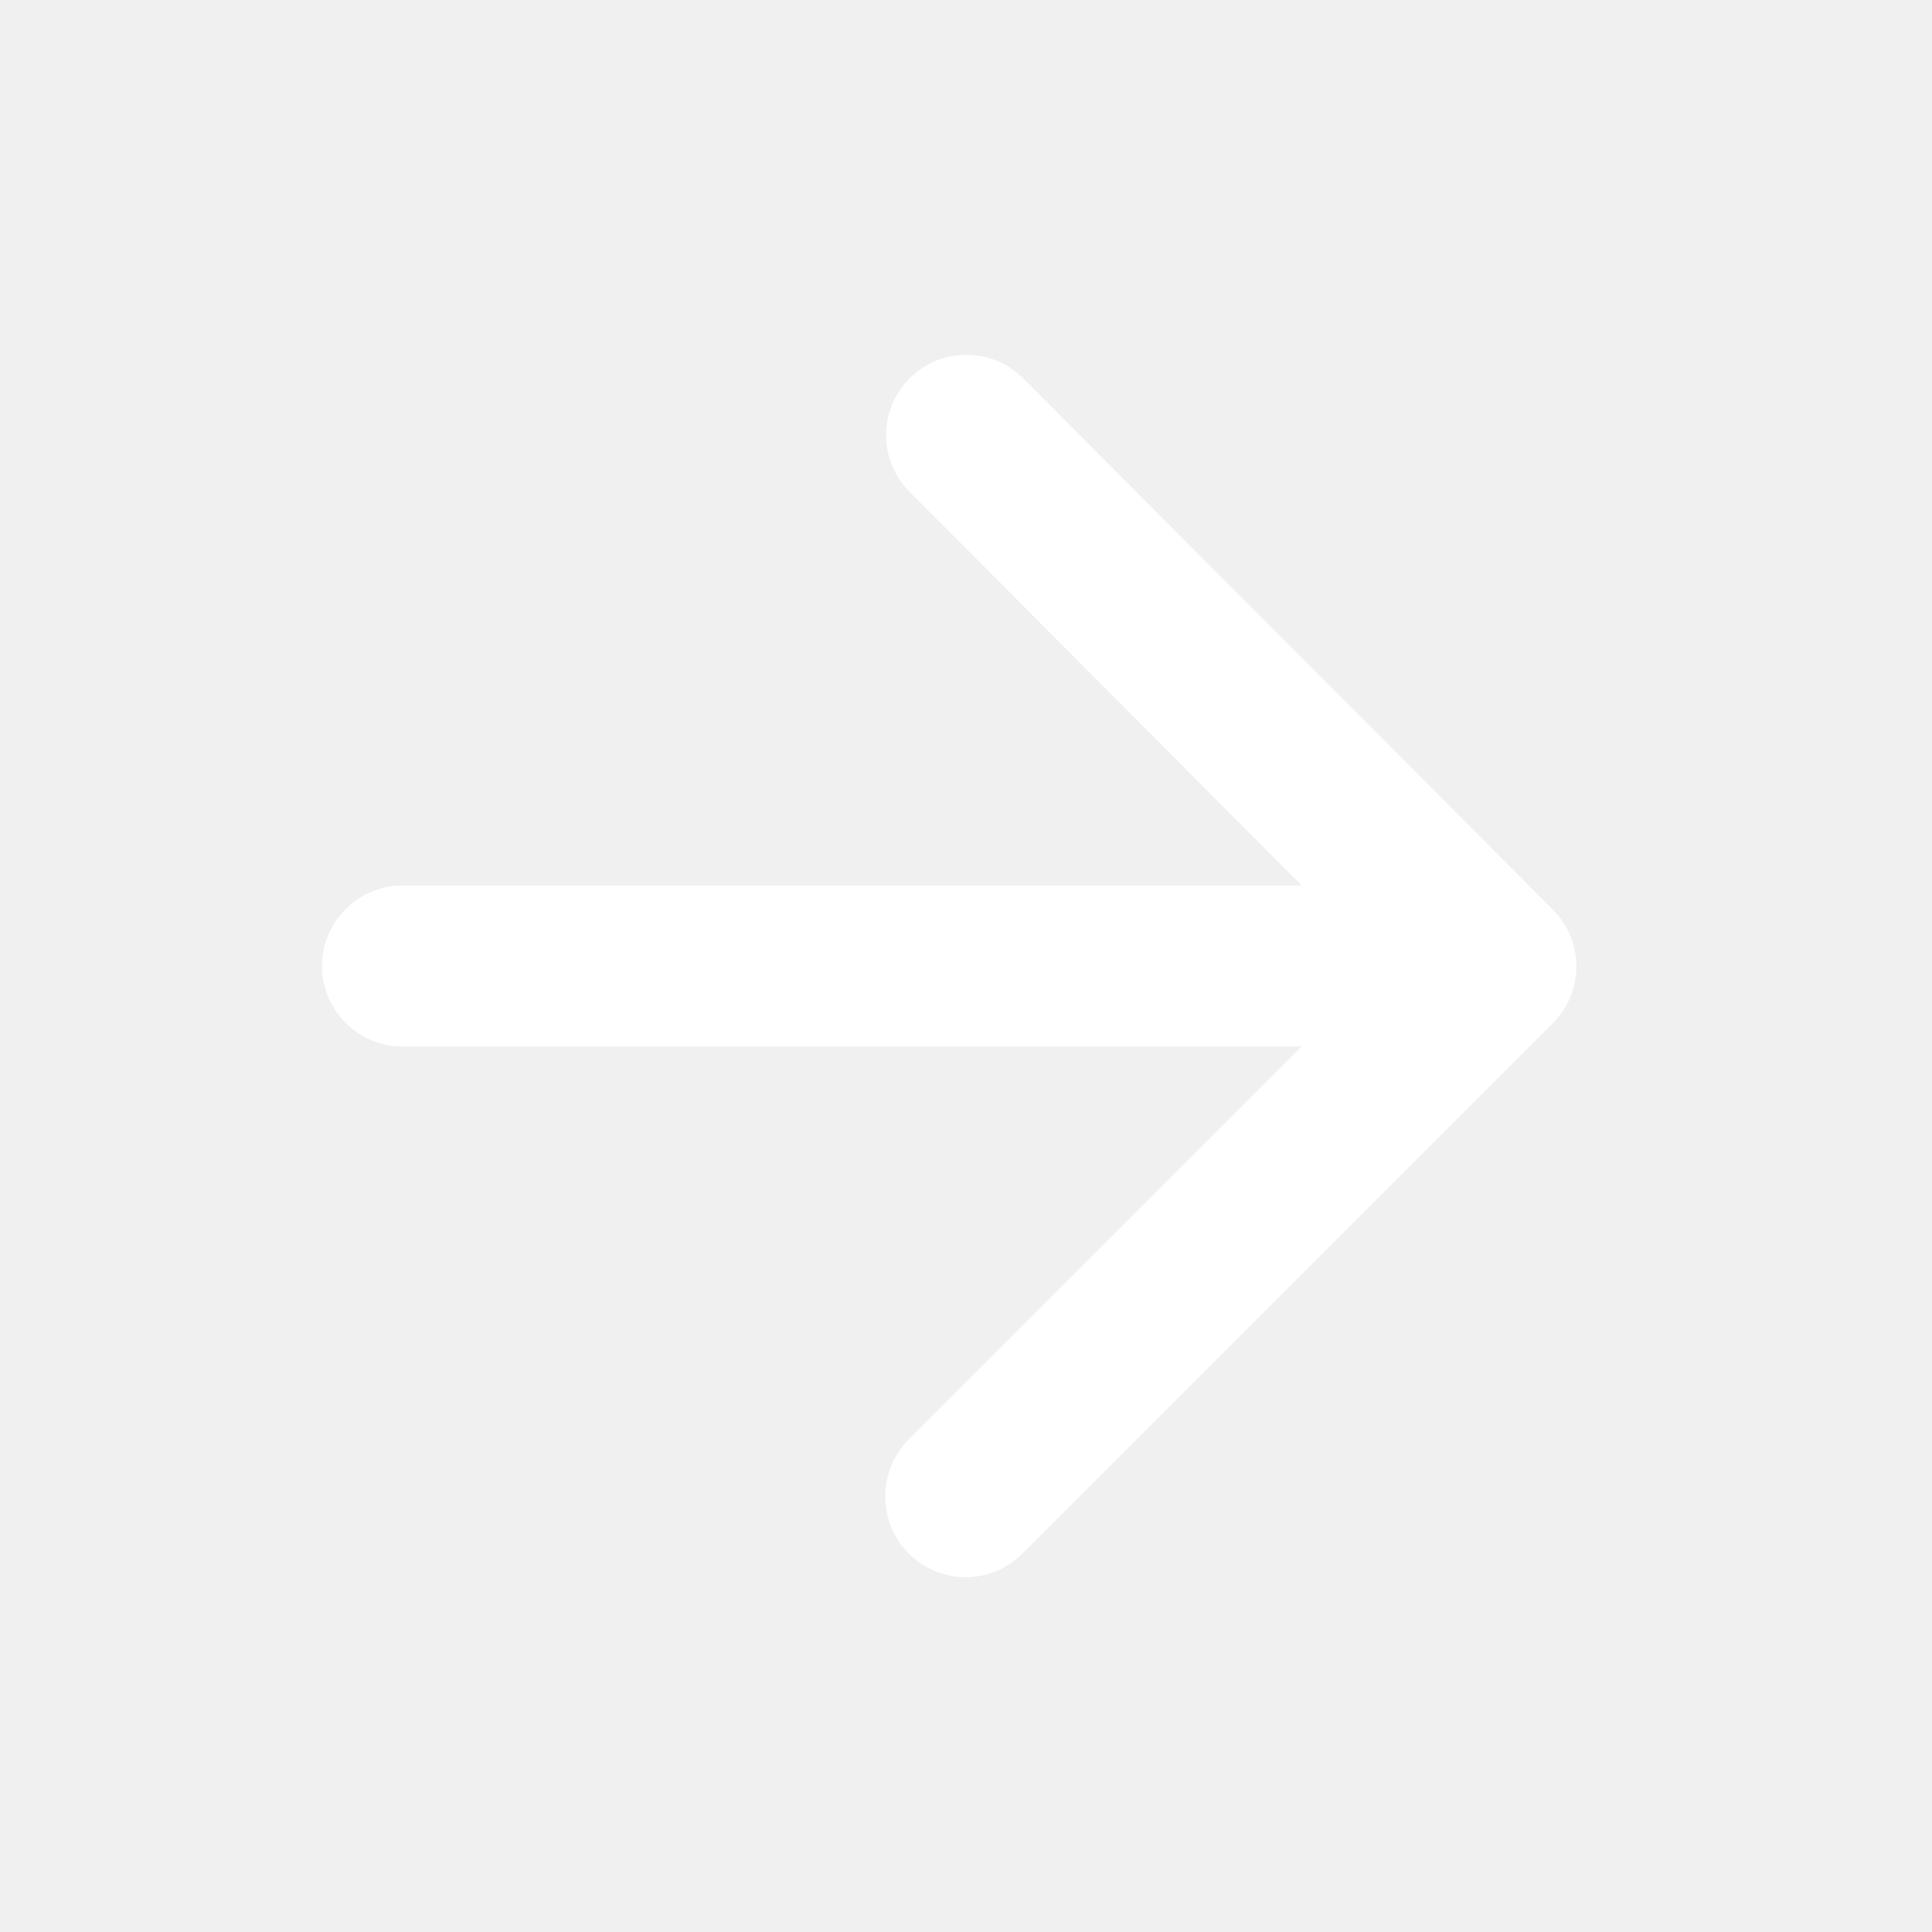
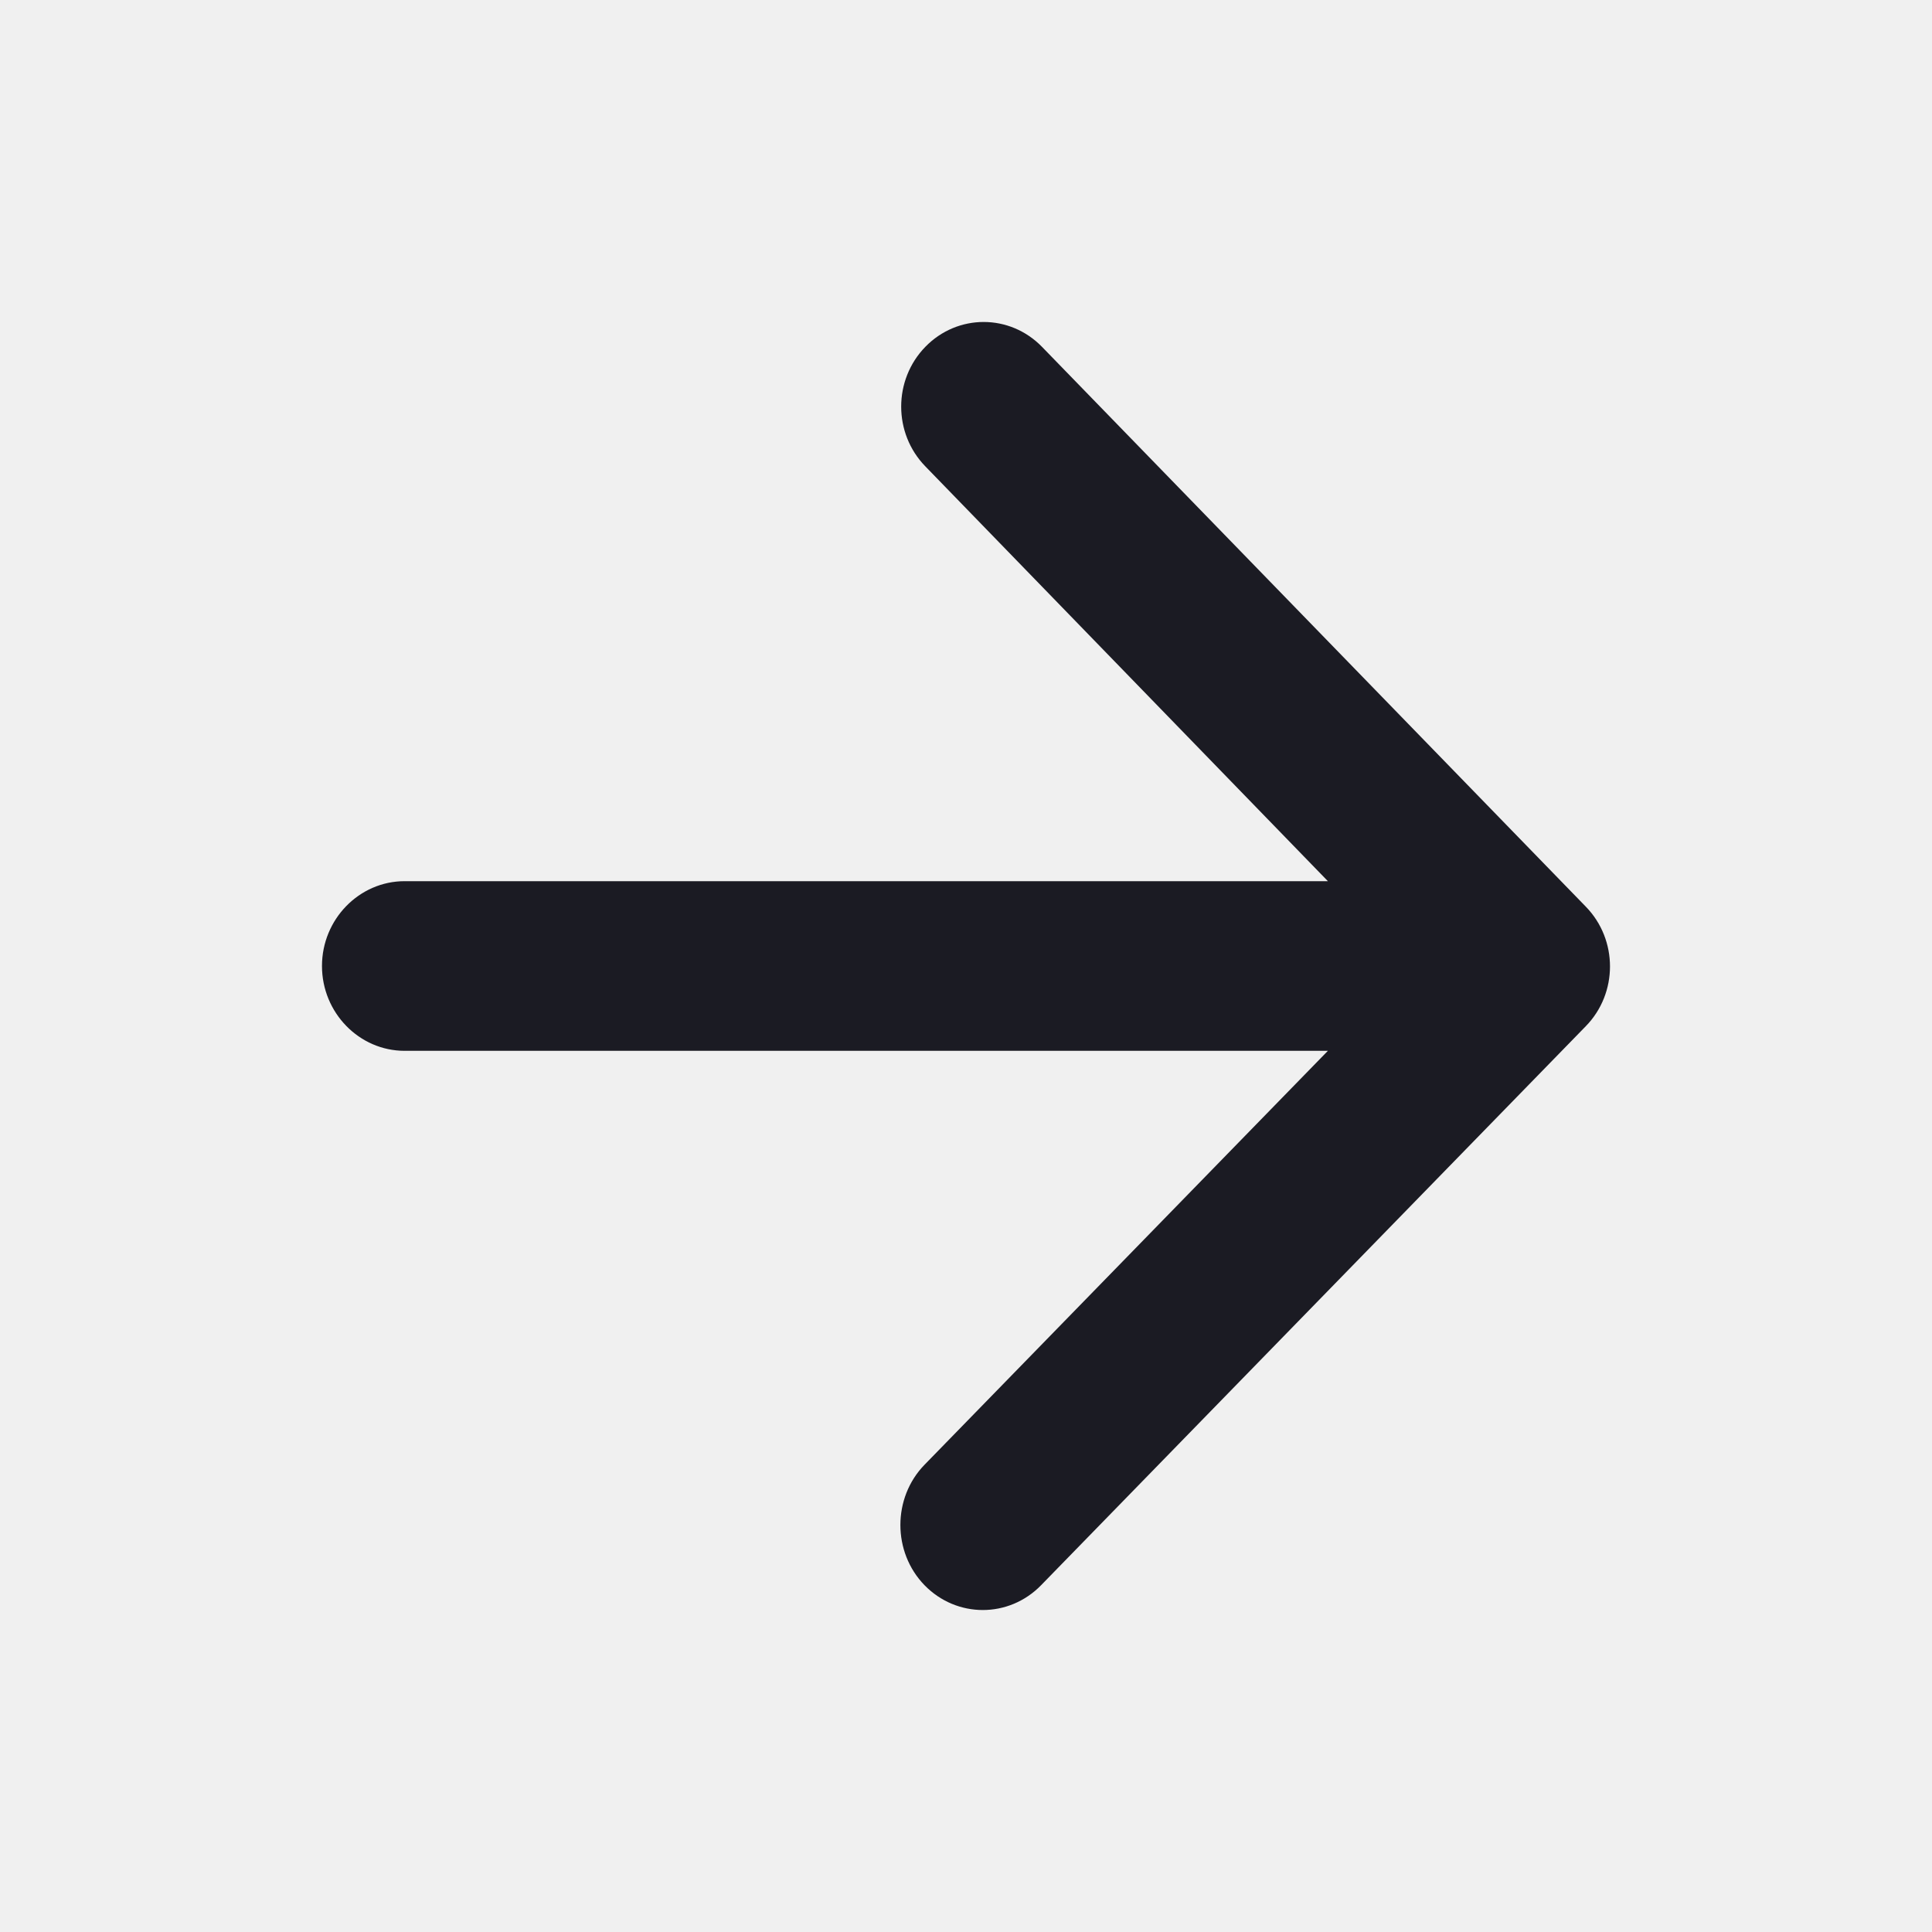
- <svg xmlns="http://www.w3.org/2000/svg" width="24" height="24" viewBox="0 0 24 24" fill="none">
-   <path d="M5 13H16.17L11.29 17.88C10.9 18.27 10.9 18.91 11.29 19.3C11.68 19.69 12.31 19.69 12.7 19.3L19.29 12.71C19.68 12.32 19.68 11.69 19.29 11.3L12.71 4.7C12.32 4.31 11.69 4.31 11.3 4.7C10.91 5.09 10.91 5.72 11.3 6.11L16.17 11H5C4.45 11 4 11.45 4 12C4 12.55 4.45 13 5 13Z" fill="white" />
+ <svg xmlns="http://www.w3.org/2000/svg" width="32" height="32" viewBox="0 0 32 32" fill="none">
+   <path d="M6.702 17.405H21.994L15.313 24.261C14.78 24.809 14.78 25.708 15.313 26.256C15.847 26.804 16.71 26.804 17.244 26.256L26.266 16.997C26.8 16.45 26.8 15.565 26.266 15.017L17.258 5.744C16.724 5.196 15.861 5.196 15.327 5.744C14.793 6.292 14.793 7.177 15.327 7.725L21.994 14.595H6.702C5.949 14.595 5.333 15.227 5.333 16C5.333 16.773 5.949 17.405 6.702 17.405Z" fill="#1B1B23" />
</svg>
